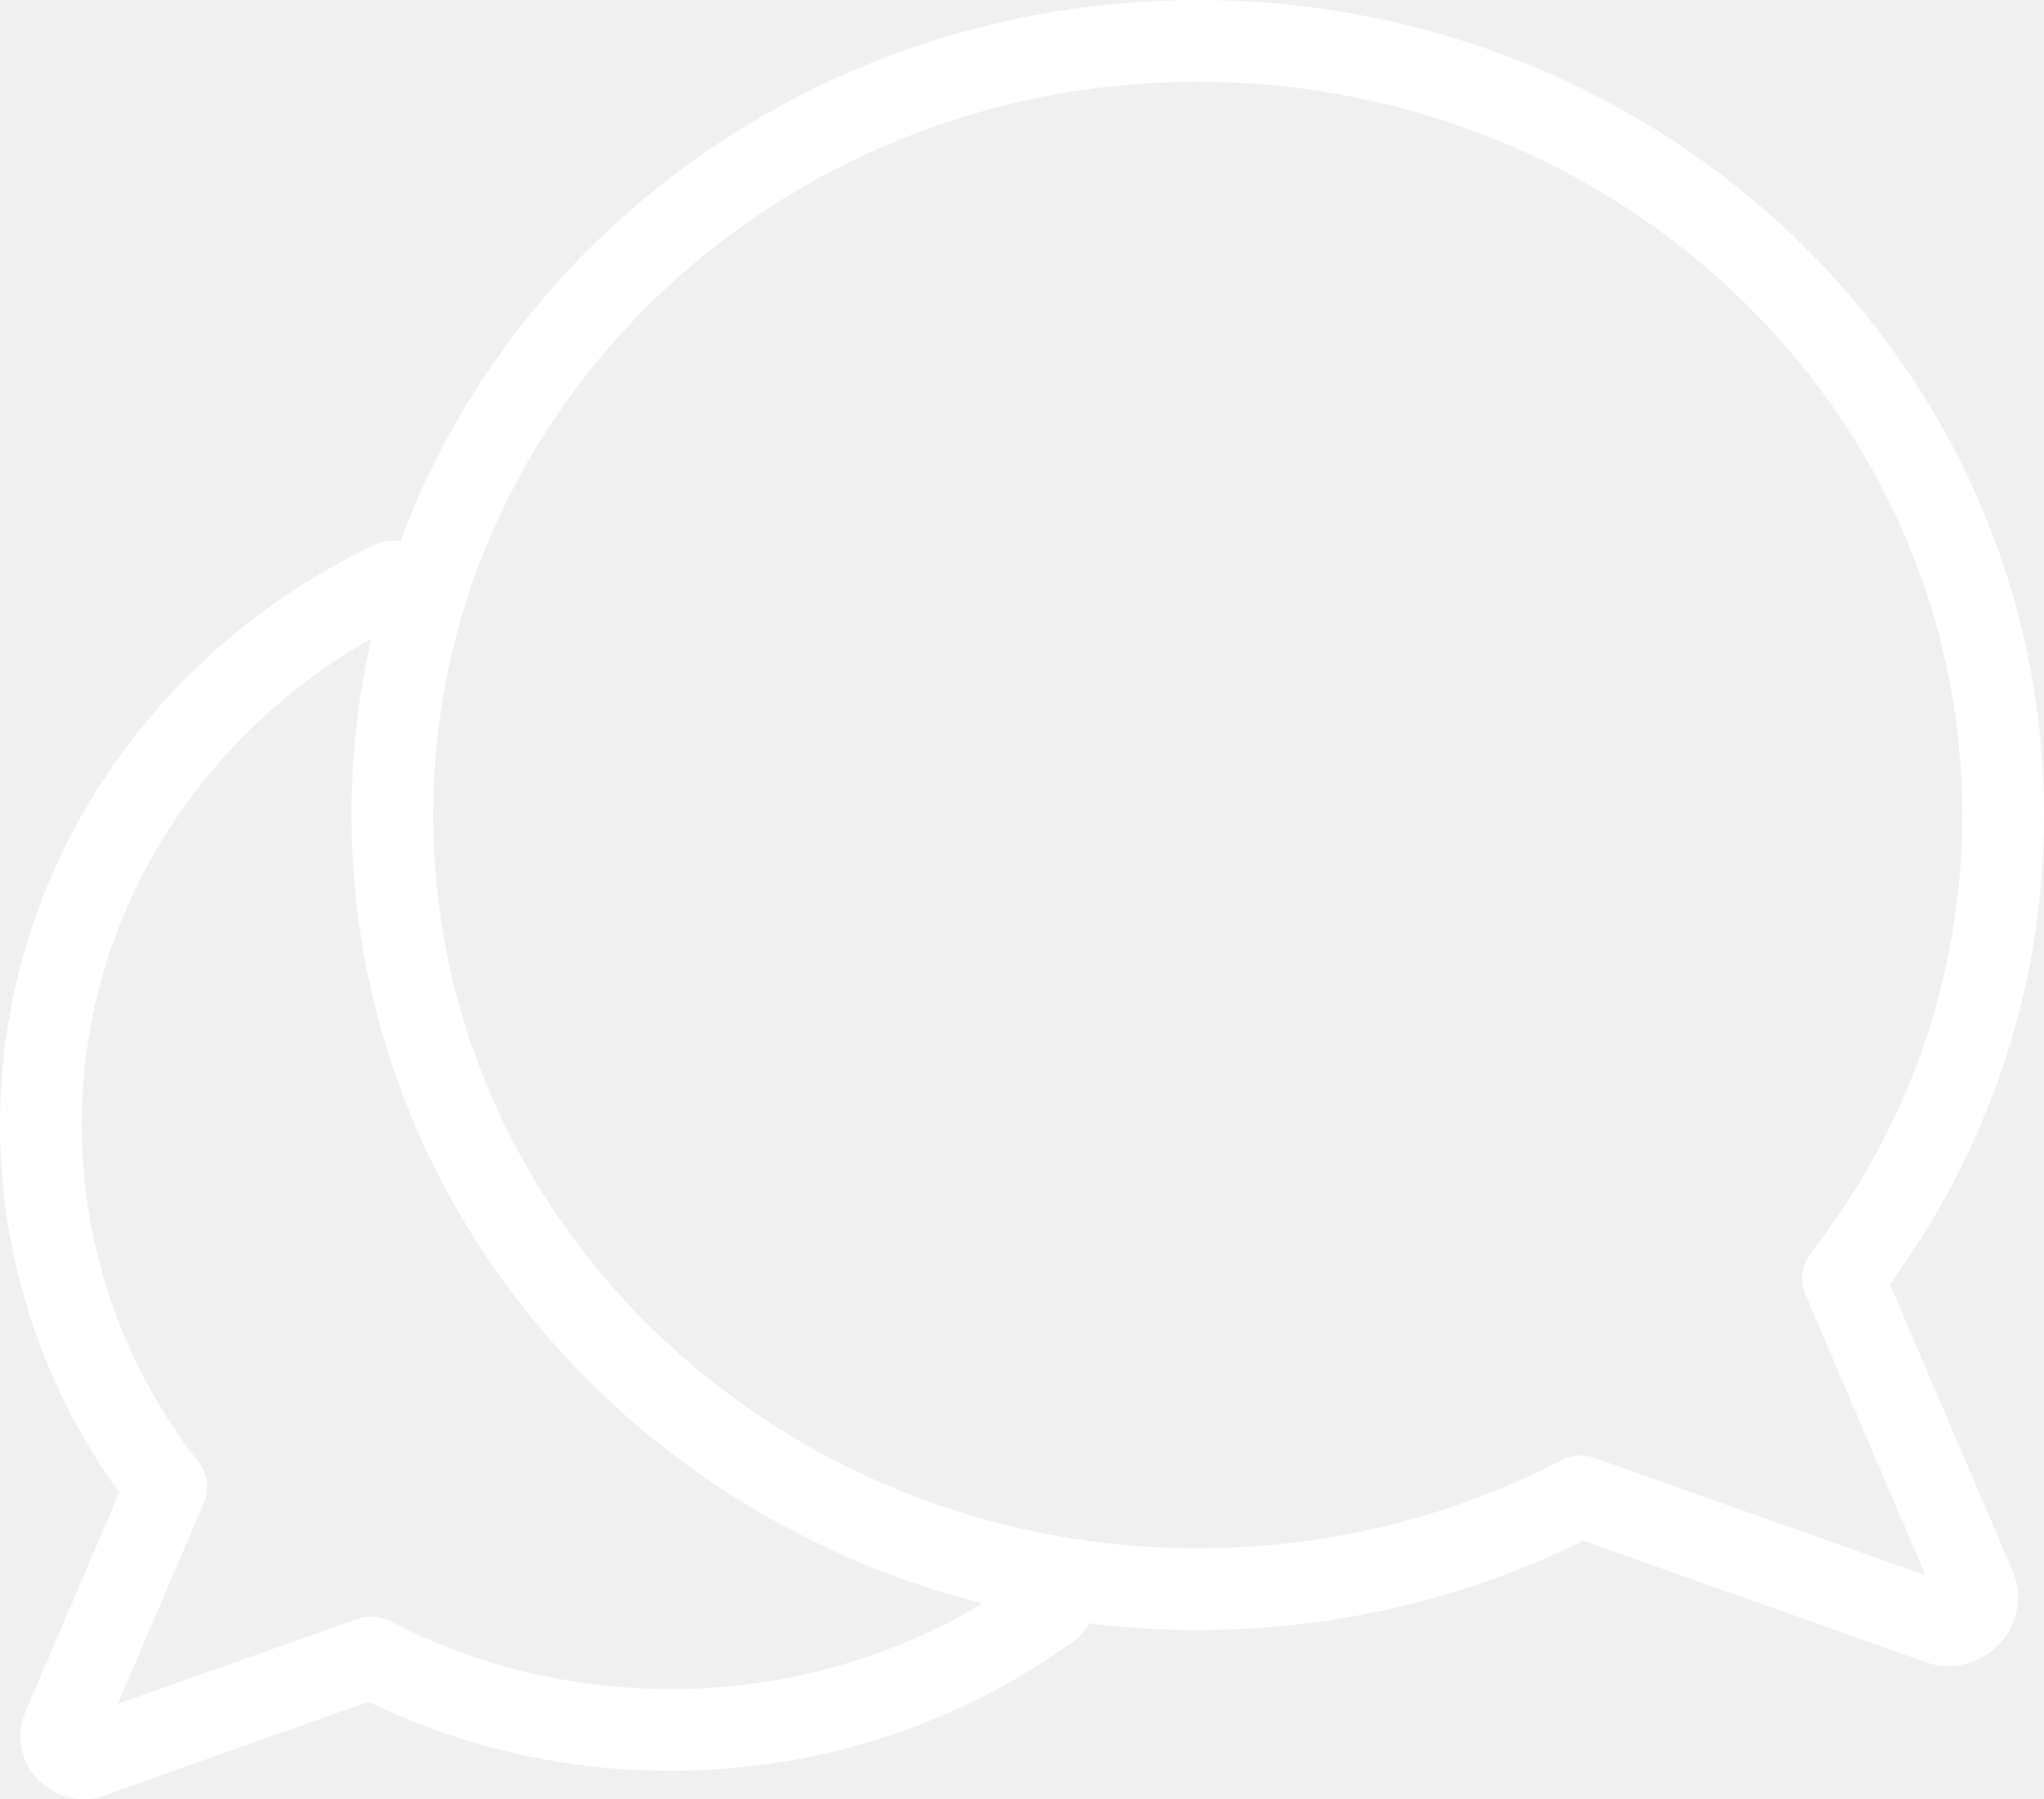
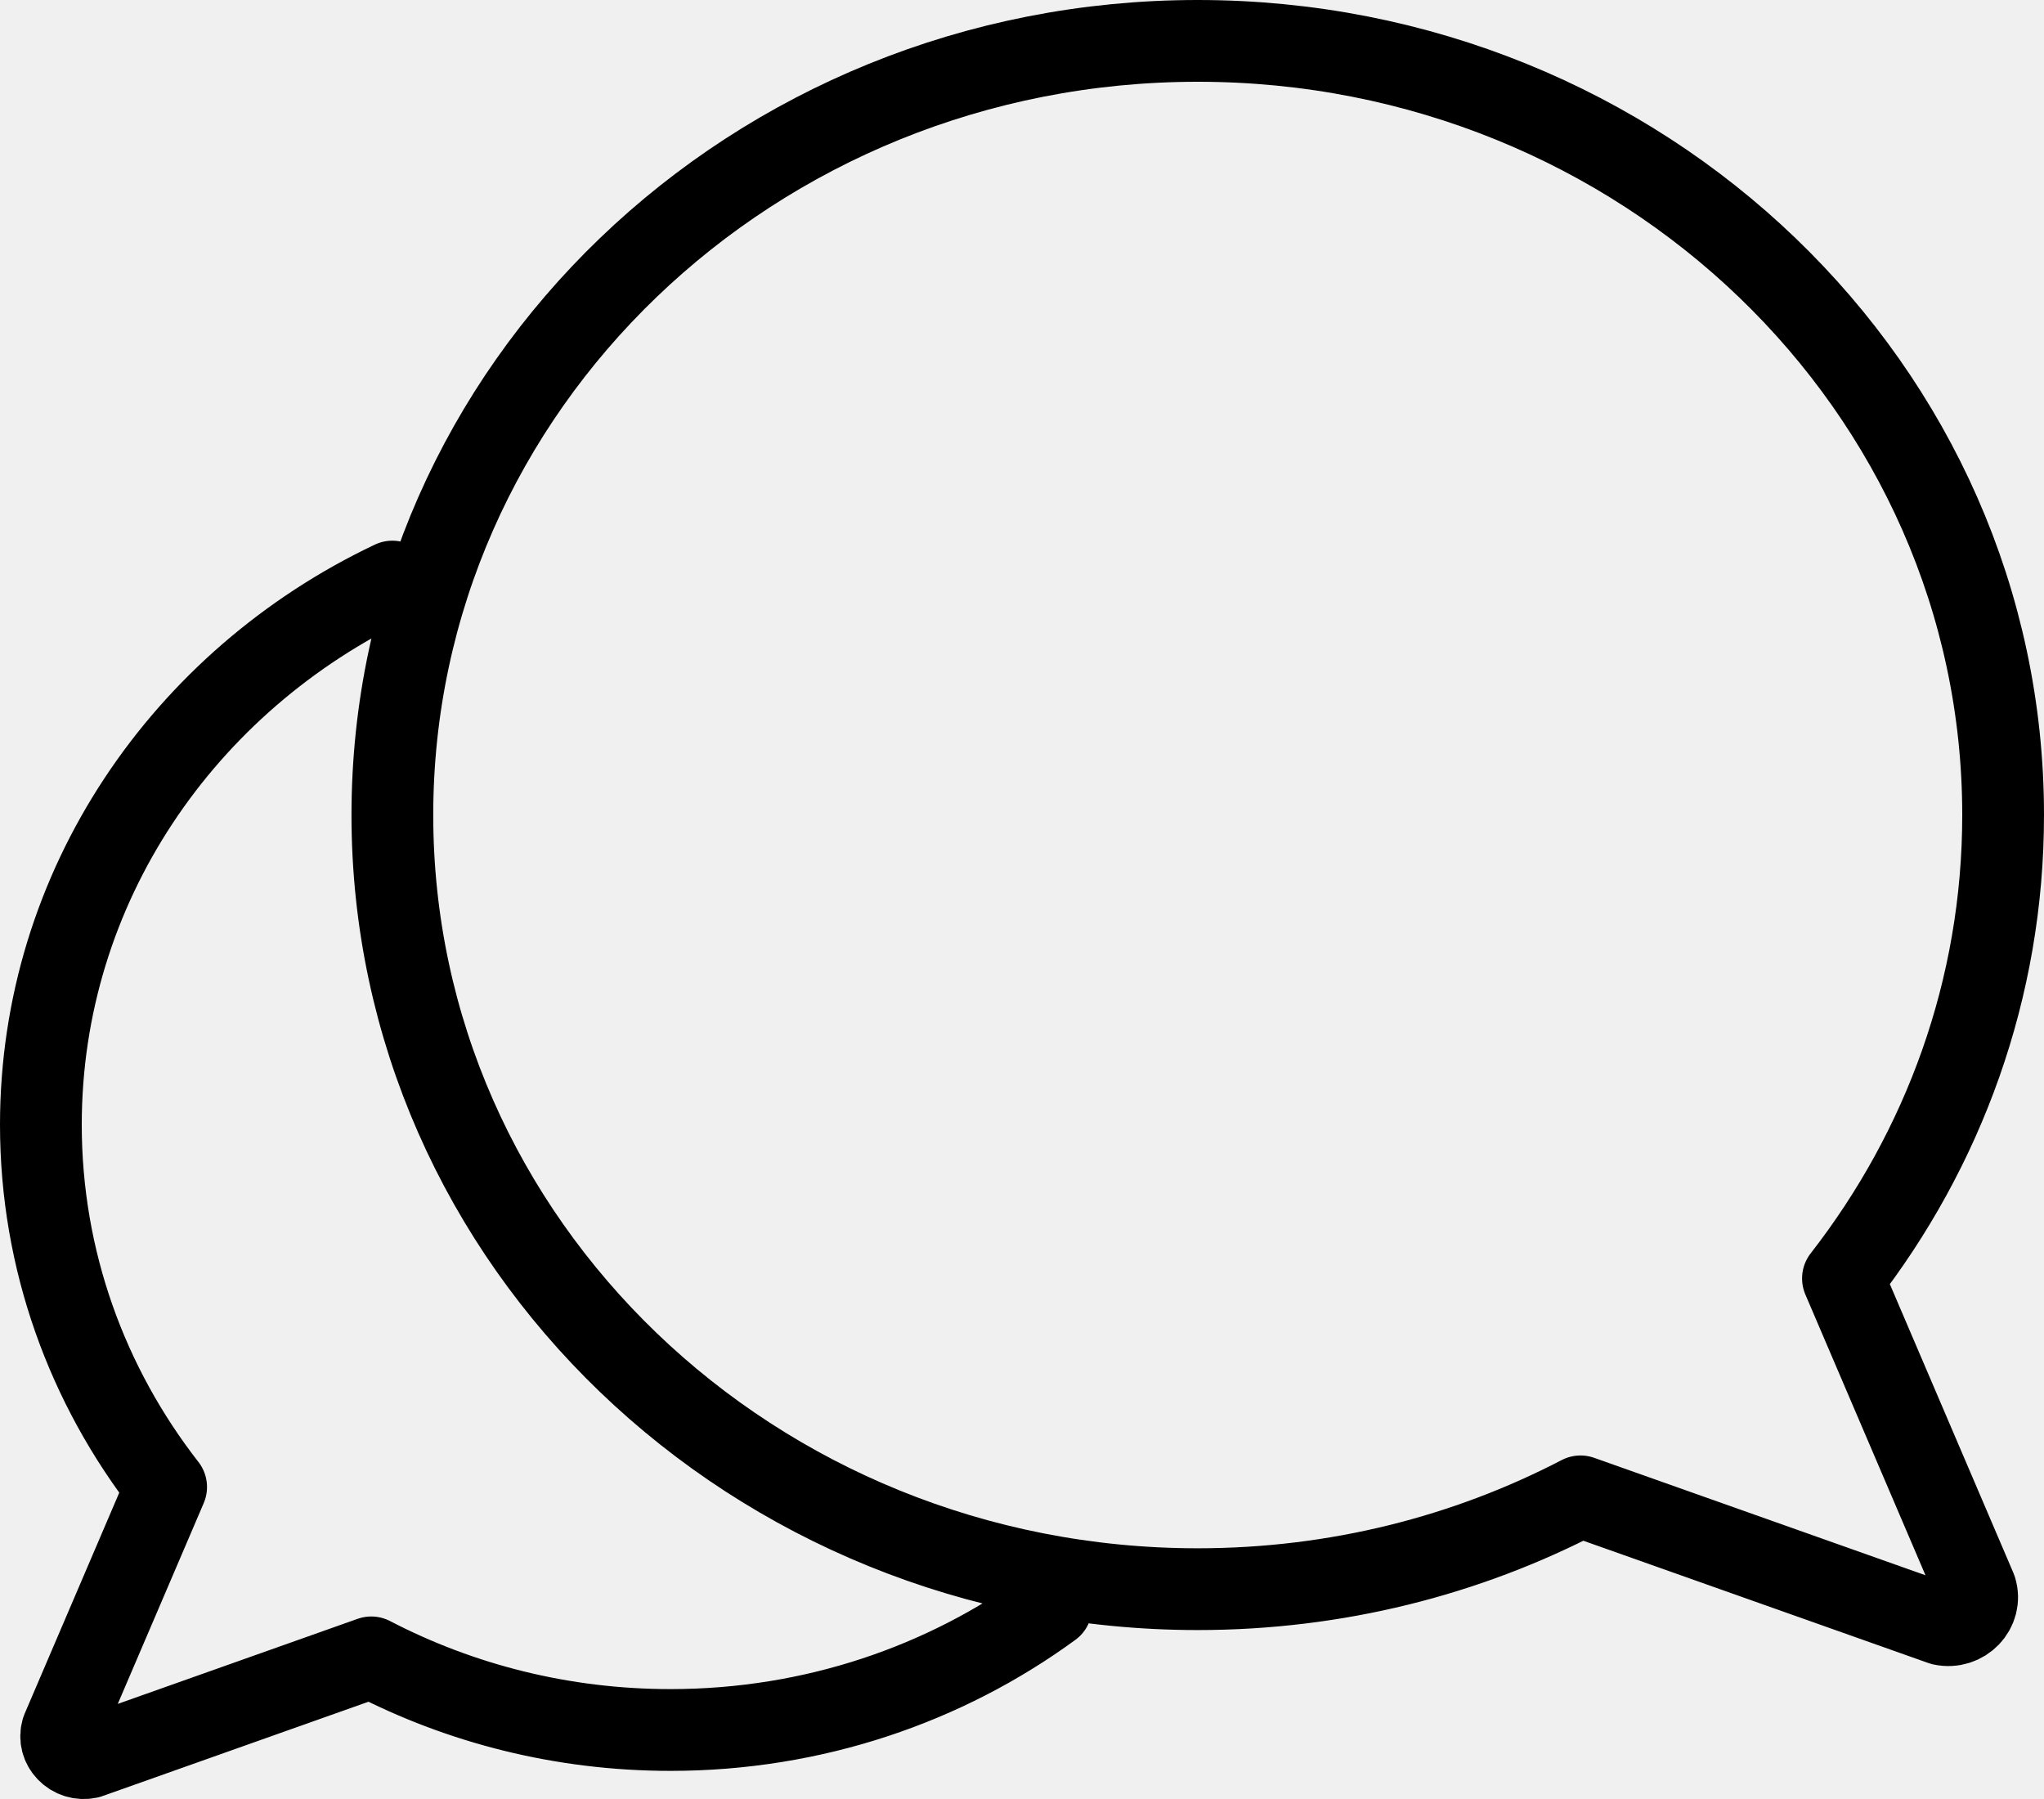
<svg xmlns="http://www.w3.org/2000/svg" width="25" height="22" viewBox="0 0 25 22" fill="none">
-   <path d="M4.799 7.112C2.252 8.32 0.5 10.84 0.5 13.754C0.5 15.416 1.07 16.95 2.032 18.185L0.76 21.156C0.7 21.351 0.878 21.537 1.084 21.494L4.541 20.268C5.63 20.834 6.877 21.156 8.201 21.156C9.951 21.156 11.565 20.595 12.858 19.65M24.5 9.967C24.5 12.093 23.771 14.054 22.541 15.634L24.167 19.434C24.245 19.684 24.016 19.922 23.753 19.866L19.331 18.299C17.939 19.023 16.344 19.434 14.649 19.434C9.209 19.434 4.799 15.196 4.799 9.967C4.799 4.739 9.209 0.5 14.649 0.5C20.09 0.5 24.5 4.739 24.5 9.967Z" stroke="white" stroke-linecap="round" stroke-linejoin="round" />
+   <path d="M4.799 7.112C2.252 8.32 0.5 10.84 0.5 13.754C0.5 15.416 1.07 16.95 2.032 18.185L0.76 21.156C0.7 21.351 0.878 21.537 1.084 21.494L4.541 20.268C5.63 20.834 6.877 21.156 8.201 21.156C9.951 21.156 11.565 20.595 12.858 19.65M24.5 9.967C24.5 12.093 23.771 14.054 22.541 15.634L24.167 19.434C24.245 19.684 24.016 19.922 23.753 19.866L19.331 18.299C17.939 19.023 16.344 19.434 14.649 19.434C9.209 19.434 4.799 15.196 4.799 9.967C4.799 4.739 9.209 0.5 14.649 0.5C20.09 0.5 24.5 4.739 24.5 9.967Z" stroke="currentColor" stroke-linecap="round" stroke-linejoin="round" />
</svg>
